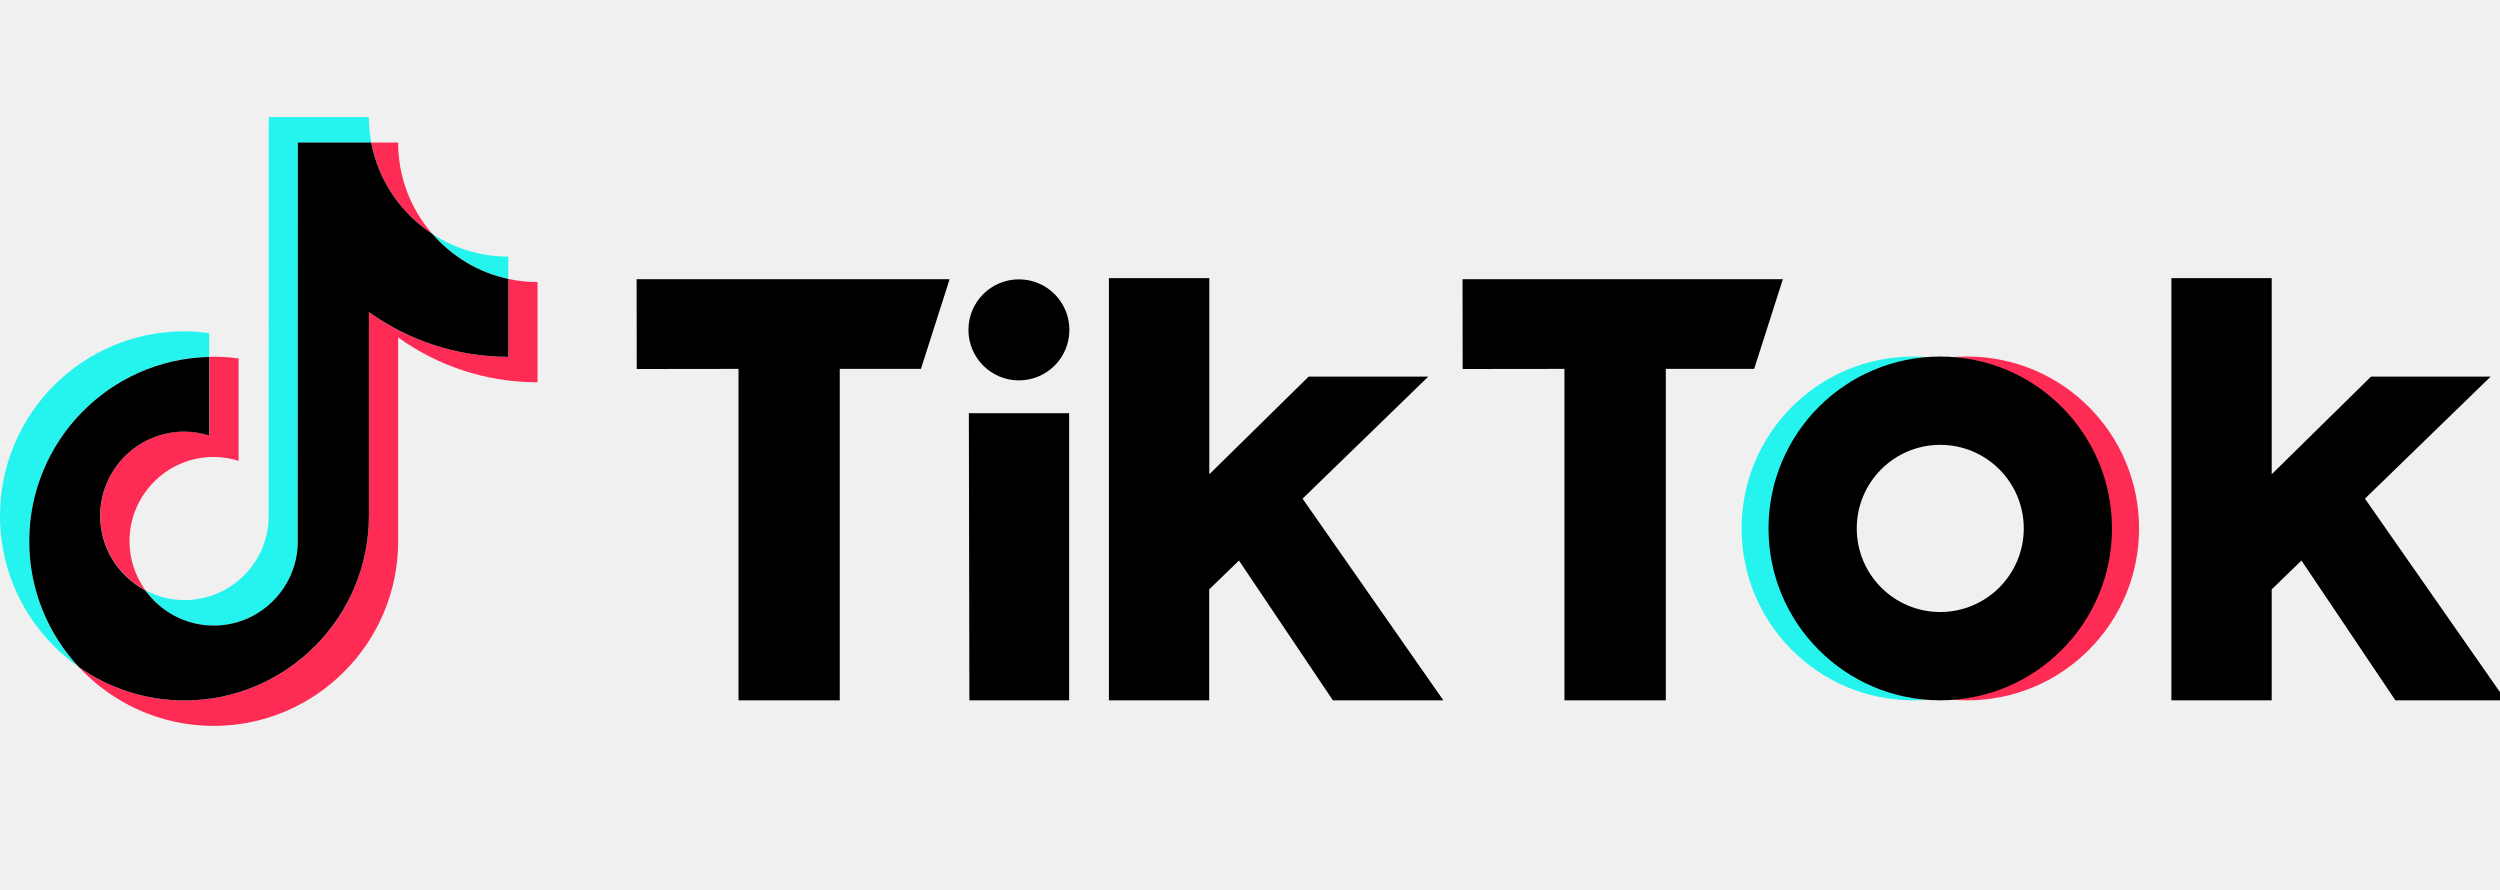
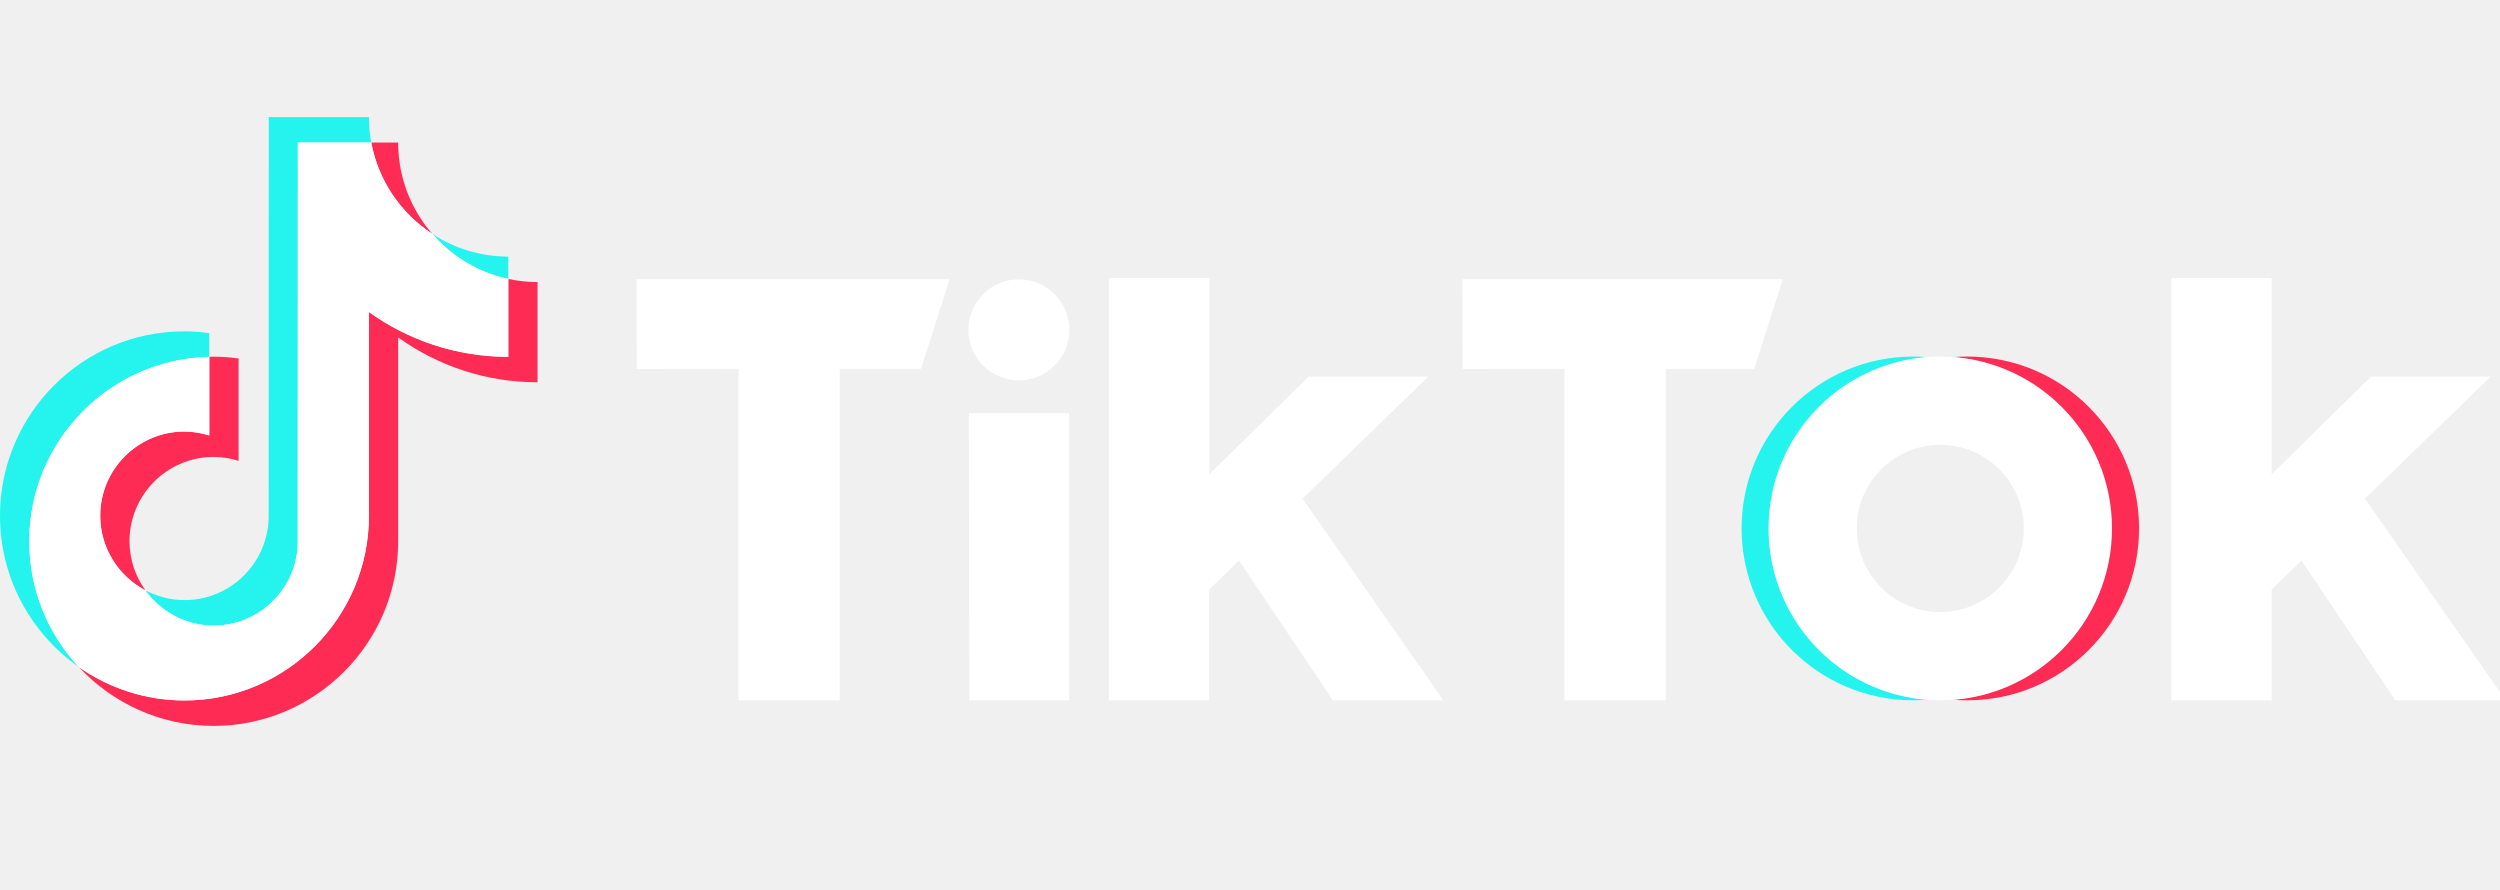
<svg xmlns="http://www.w3.org/2000/svg" height="42" width="118" alt="TikTok">
  <g clip-path="url(#clip0)">
    <path d="M9.875 16.842V15.723C9.492 15.672 9.102 15.64 8.7 15.64C3.903 15.634 0 19.54 0 24.348C0 27.295 1.469 29.903 3.718 31.482C2.268 29.929 1.38 27.838 1.38 25.549C1.38 20.812 5.174 16.951 9.875 16.842Z" fill="#25F4EE" />
    <path d="M10.086 29.526C12.226 29.526 13.976 27.819 14.053 25.697L14.059 6.728H17.521C17.451 6.338 17.413 5.935 17.413 5.526H12.686L12.68 24.495C12.603 26.617 10.853 28.324 8.713 28.324C8.049 28.324 7.423 28.158 6.867 27.864C7.582 28.867 8.758 29.526 10.086 29.526Z" fill="#25F4EE" />
    <path d="M23.992 13.166V12.111C22.67 12.111 21.444 11.721 20.409 11.043C21.329 12.098 22.574 12.866 23.992 13.166Z" fill="#25F4EE" />
    <path d="M20.409 11.043C19.399 9.886 18.793 8.378 18.793 6.728H17.528C17.854 8.531 18.927 10.078 20.409 11.043Z" fill="#FE2C55" />
    <path d="M8.706 20.365C6.515 20.365 4.733 22.148 4.733 24.341C4.733 25.869 5.602 27.199 6.867 27.864C6.394 27.212 6.113 26.413 6.113 25.543C6.113 23.35 7.895 21.567 10.086 21.567C10.495 21.567 10.891 21.637 11.261 21.752V16.919C10.878 16.868 10.489 16.836 10.086 16.836C10.016 16.836 9.952 16.842 9.882 16.842V20.55C9.505 20.435 9.115 20.365 8.706 20.365Z" fill="#FE2C55" />
    <path d="M23.992 13.166V16.842C21.539 16.842 19.265 16.056 17.413 14.726V24.348C17.413 29.149 13.51 33.061 8.706 33.061C6.854 33.061 5.129 32.473 3.718 31.482C5.308 33.189 7.576 34.263 10.086 34.263C14.883 34.263 18.793 30.357 18.793 25.549V15.928C20.645 17.258 22.919 18.044 25.372 18.044V13.313C24.893 13.313 24.433 13.262 23.992 13.166Z" fill="#FE2C55" />
-     <path d="M17.413 24.348V14.726C19.265 16.056 21.539 16.842 23.992 16.842V13.166C22.574 12.866 21.328 12.098 20.409 11.043C18.927 10.078 17.86 8.531 17.521 6.728H14.059L14.053 25.696C13.976 27.819 12.226 29.526 10.086 29.526C8.757 29.526 7.588 28.867 6.86 27.87C5.596 27.199 4.727 25.875 4.727 24.348C4.727 22.155 6.509 20.371 8.7 20.371C9.109 20.371 9.505 20.441 9.875 20.556V16.848C5.174 16.951 1.38 20.812 1.38 25.549C1.38 27.838 2.268 29.922 3.718 31.482C5.129 32.473 6.854 33.061 8.706 33.061C13.504 33.061 17.413 29.149 17.413 24.348Z" fill="black" />
-     <path d="M30.048 13.179H44.822L43.468 17.411H39.636V33.055H34.858V17.411L30.054 17.417L30.048 13.179Z" fill="black" />
-     <path d="M69.032 13.179H84.151L82.797 17.411H78.626V33.055H73.842V17.411L69.038 17.417L69.032 13.179Z" fill="black" />
-     <path d="M45.73 19.502H50.463V33.055H45.755L45.73 19.502Z" fill="black" />
-     <path d="M52.347 13.128H57.08V22.385L61.769 17.775H67.415L61.481 23.536L68.125 33.055H62.912L58.479 26.457L57.074 27.819V33.055H52.341V13.128H52.347Z" fill="black" />
-     <path d="M102.49 13.128H107.224V22.385L111.912 17.775H117.559L111.625 23.536L118.268 33.055H113.062L108.629 26.457L107.224 27.819V33.055H102.49V13.128Z" fill="black" />
-     <path d="M48.093 17.954C49.409 17.954 50.475 16.887 50.475 15.57C50.475 14.253 49.409 13.185 48.093 13.185C46.777 13.185 45.71 14.253 45.71 15.57C45.71 16.887 46.777 17.954 48.093 17.954Z" fill="black" />
+     <path d="M17.413 24.348V14.726C19.265 16.056 21.539 16.842 23.992 16.842V13.166C22.574 12.866 21.328 12.098 20.409 11.043C18.927 10.078 17.86 8.531 17.521 6.728H14.059L14.053 25.696C13.976 27.819 12.226 29.526 10.086 29.526C8.757 29.526 7.588 28.867 6.86 27.87C5.596 27.199 4.727 25.875 4.727 24.348C4.727 22.155 6.509 20.371 8.7 20.371C9.109 20.371 9.505 20.441 9.875 20.556V16.848C5.174 16.951 1.38 20.812 1.38 25.549C1.38 27.838 2.268 29.922 3.718 31.482C5.129 32.473 6.854 33.061 8.706 33.061C13.504 33.061 17.413 29.149 17.413 24.348Z" fill="white" />
+     <path d="M30.048 13.179H44.822L43.468 17.411H39.636V33.055H34.858V17.411L30.054 17.417L30.048 13.179Z" fill="white" />
+     <path d="M69.032 13.179H84.151L82.797 17.411H78.626V33.055H73.842V17.411L69.038 17.417L69.032 13.179Z" fill="white" />
+     <path d="M45.73 19.502H50.463V33.055H45.755L45.73 19.502Z" fill="white" />
+     <path d="M52.347 13.128H57.08V22.385L61.769 17.775H67.415L61.481 23.536L68.125 33.055H62.912L58.479 26.457L57.074 27.819V33.055H52.341V13.128H52.347Z" fill="white" />
+     <path d="M102.49 13.128H107.224V22.385L111.912 17.775H117.559L111.625 23.536L118.268 33.055H113.062L108.629 26.457L107.224 27.819V33.055H102.49V13.128Z" fill="white" />
+     <path d="M48.093 17.954C49.409 17.954 50.475 16.887 50.475 15.57C50.475 14.253 49.409 13.185 48.093 13.185C46.777 13.185 45.71 14.253 45.71 15.57C45.71 16.887 46.777 17.954 48.093 17.954Z" fill="white" />
    <path d="M83.544 24.942C83.544 20.678 86.834 17.181 91.018 16.855C90.807 16.836 90.52 16.829 90.309 16.829C85.831 16.829 82.203 20.46 82.203 24.942C82.203 29.424 85.831 33.055 90.309 33.055C90.52 33.055 90.807 33.042 91.018 33.029C86.841 32.703 83.544 29.206 83.544 24.942Z" fill="#25F4EE" />
    <path d="M92.858 16.829C92.641 16.829 92.353 16.842 92.142 16.855C96.32 17.181 99.61 20.678 99.61 24.942C99.61 29.206 96.32 32.703 92.142 33.029C92.353 33.048 92.641 33.055 92.858 33.055C97.336 33.055 100.964 29.424 100.964 24.942C100.964 20.46 97.336 16.829 92.858 16.829Z" fill="#FE2C55" />
-     <path d="M91.58 28.887C89.402 28.887 87.639 27.122 87.639 24.942C87.639 22.762 89.402 20.997 91.58 20.997C93.758 20.997 95.522 22.762 95.522 24.942C95.522 27.122 93.752 28.887 91.58 28.887ZM91.58 16.829C87.103 16.829 83.474 20.46 83.474 24.942C83.474 29.424 87.103 33.055 91.58 33.055C96.058 33.055 99.686 29.424 99.686 24.942C99.686 20.46 96.058 16.829 91.58 16.829Z" fill="black" />
+     <path d="M91.58 28.887C89.402 28.887 87.639 27.122 87.639 24.942C87.639 22.762 89.402 20.997 91.58 20.997C93.758 20.997 95.522 22.762 95.522 24.942C95.522 27.122 93.752 28.887 91.58 28.887ZM91.58 16.829C87.103 16.829 83.474 20.46 83.474 24.942C83.474 29.424 87.103 33.055 91.58 33.055C96.058 33.055 99.686 29.424 99.686 24.942C99.686 20.46 96.058 16.829 91.58 16.829Z" fill="white" />
  </g>
  <defs>
    <clipPath id="clip0">
      <rect width="118" height="42" fill="white" />
    </clipPath>
  </defs>
</svg>
